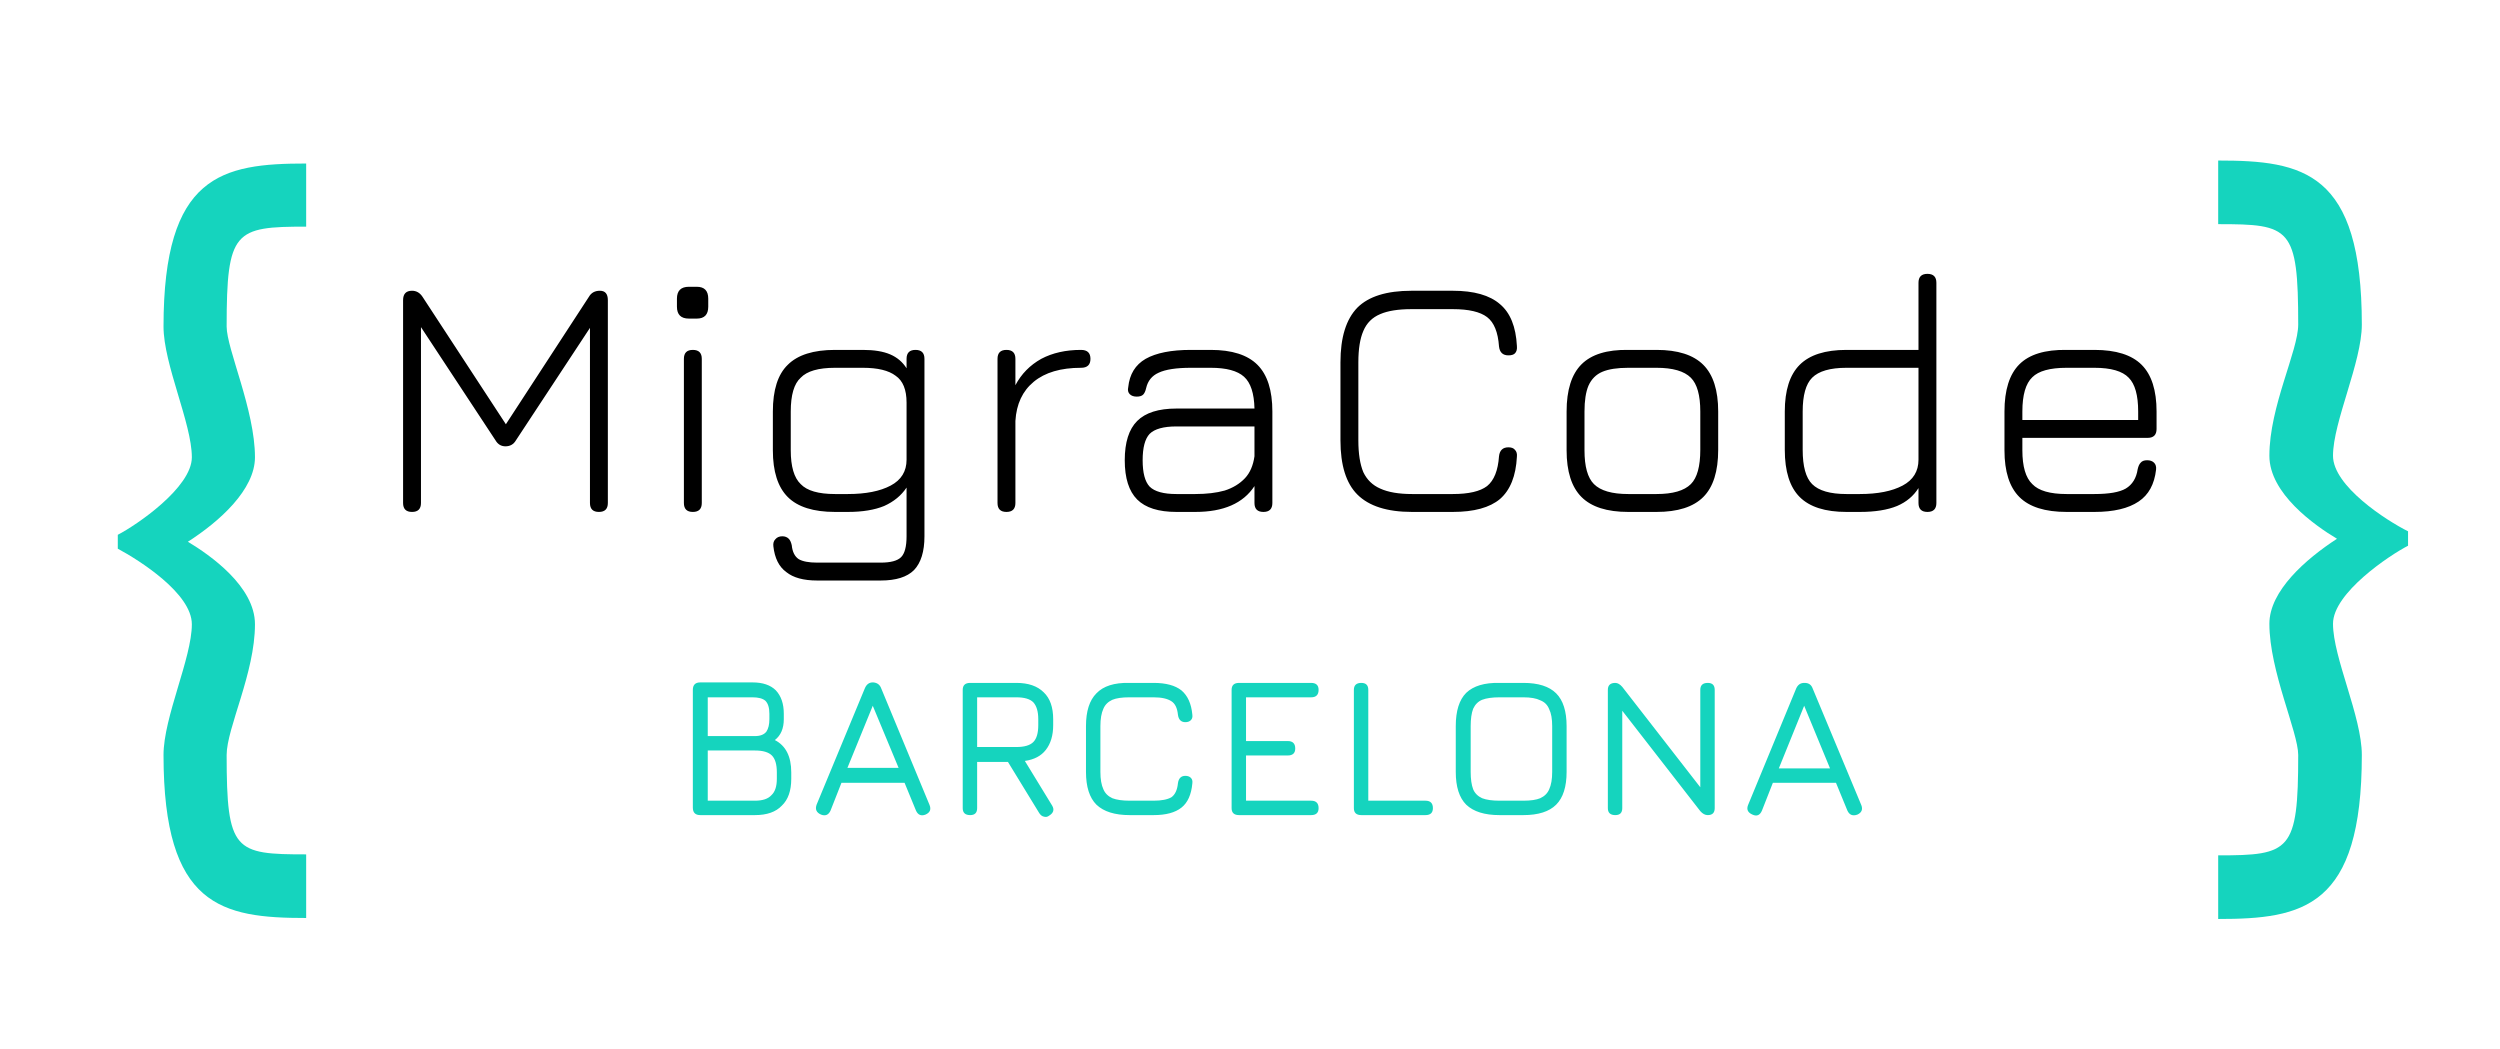
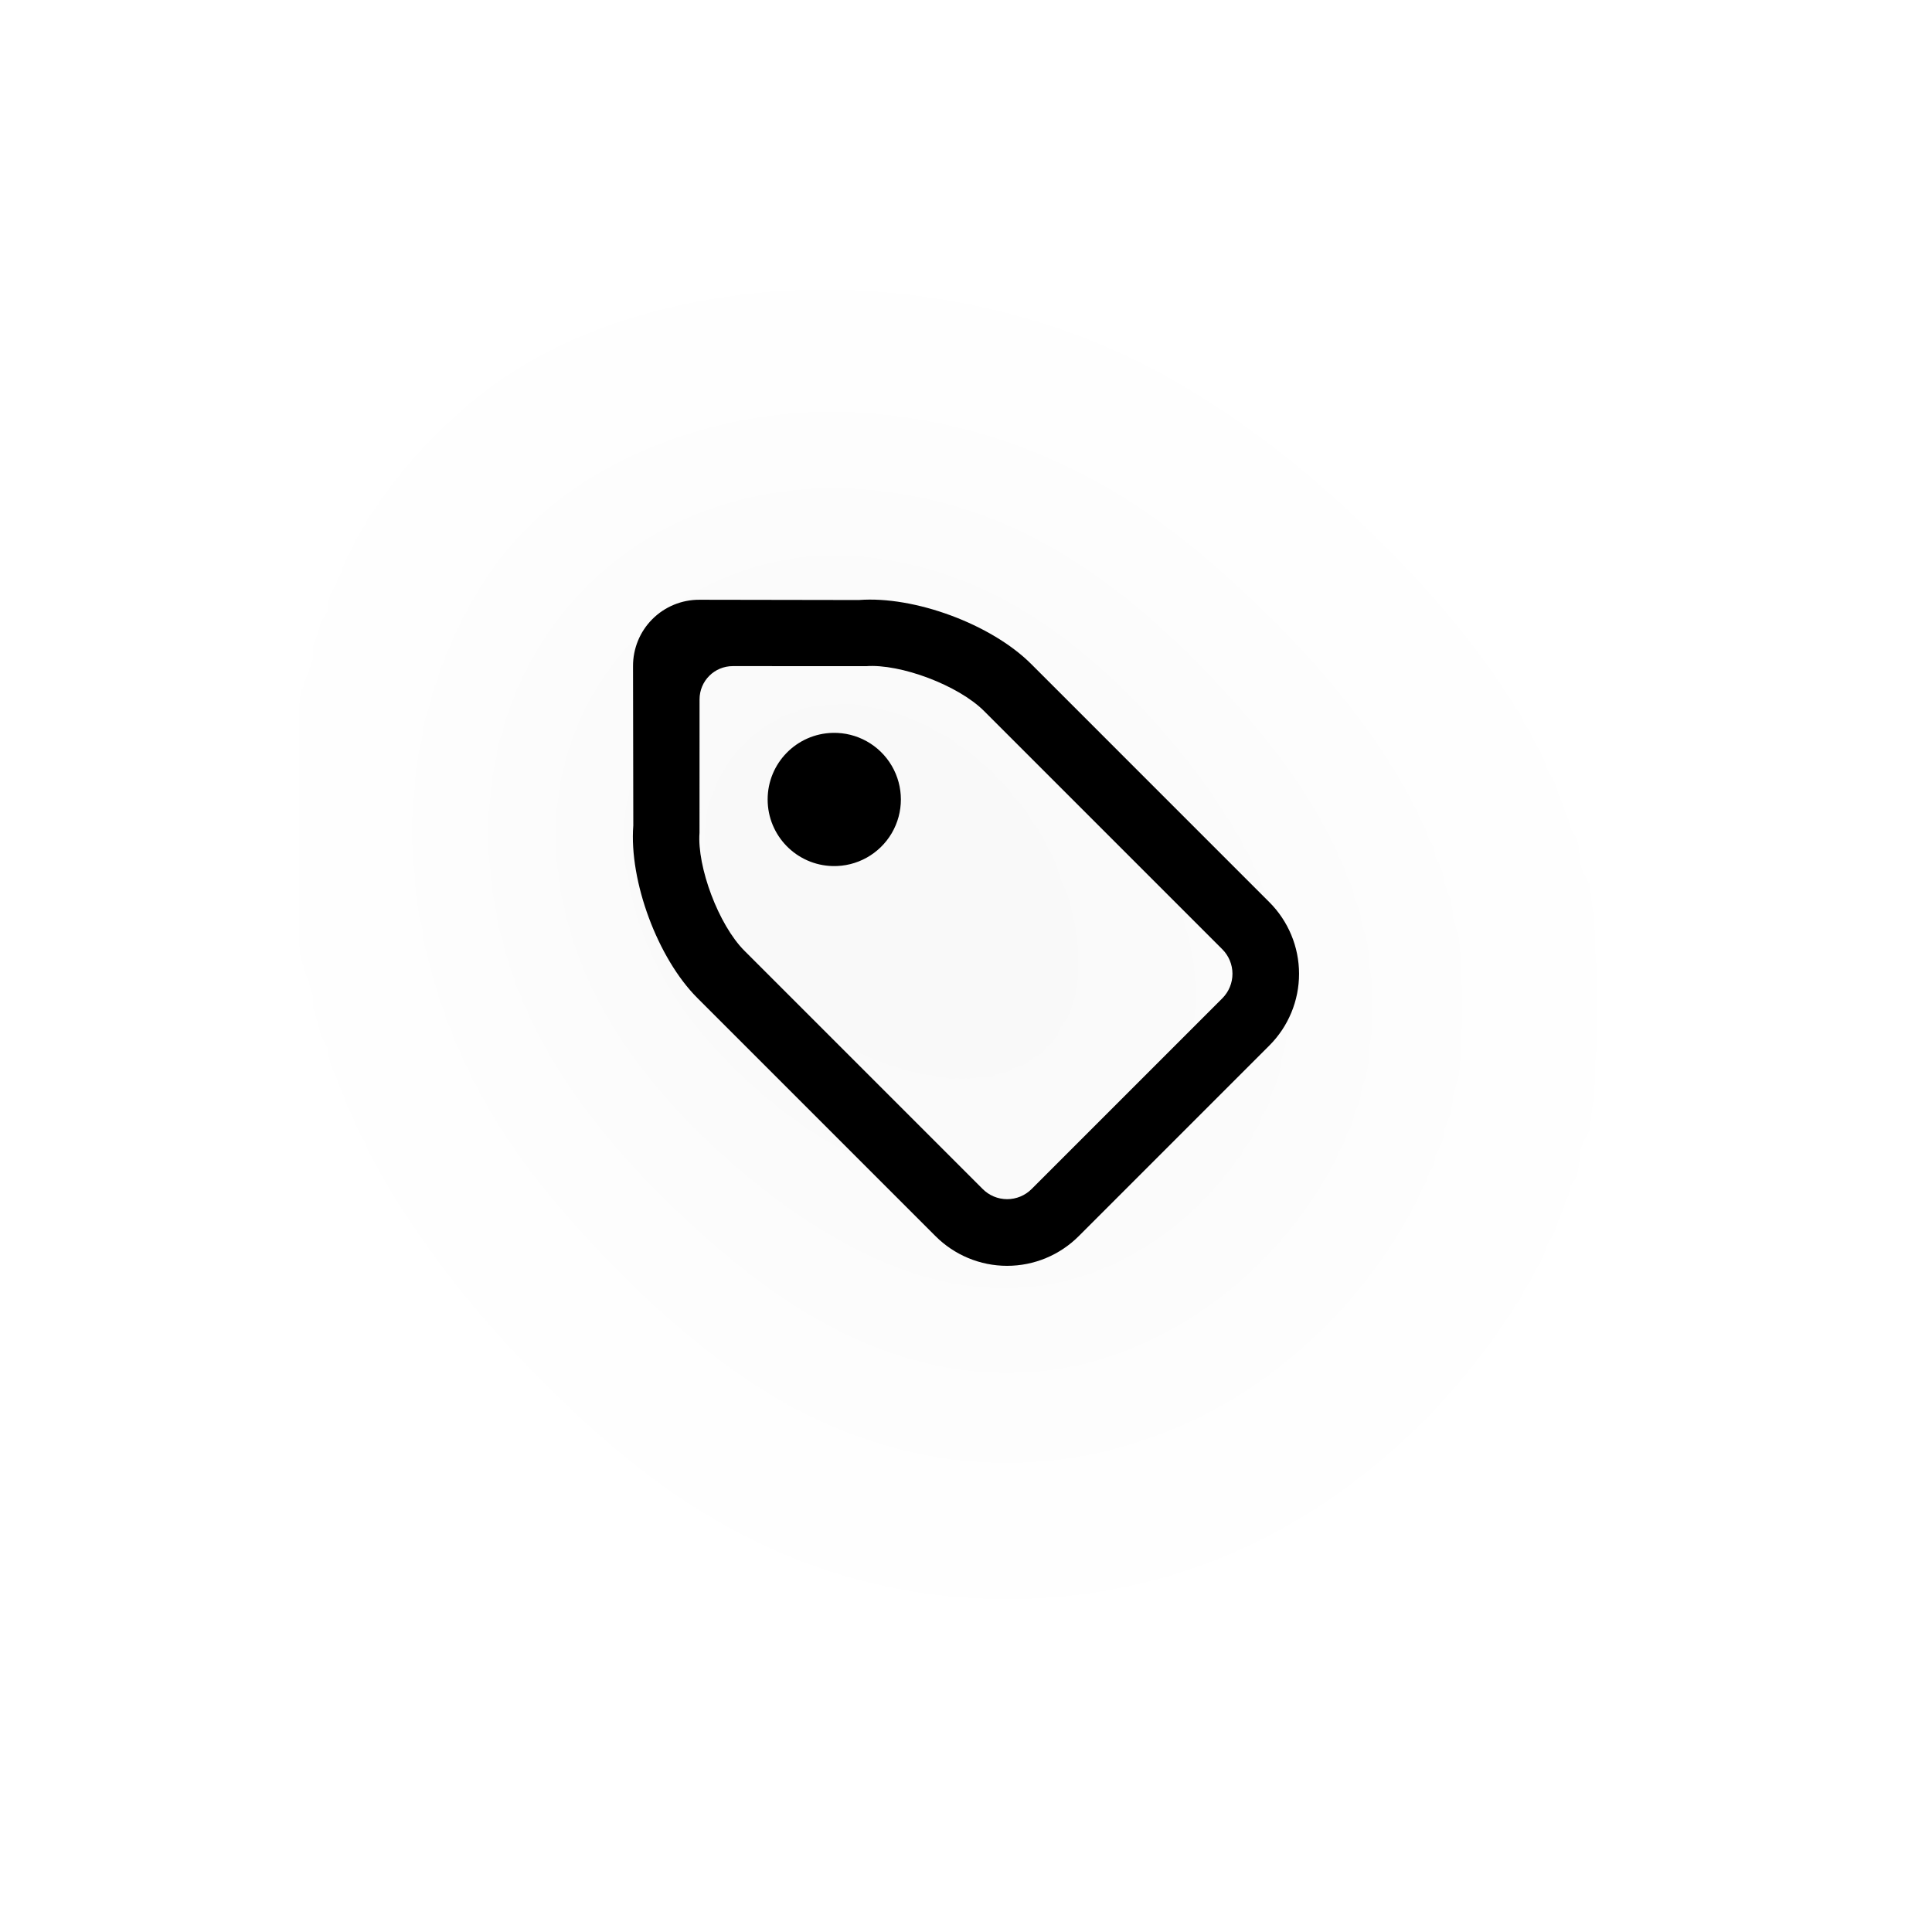
- <svg xmlns="http://www.w3.org/2000/svg" width="120px" focusable="false" title="Migra Code Barcelona" version="1.2" viewBox="0 0 503 211">
-   <style>.a{fill:#15d4be}</style>
-   <path class="a" d="m151.9 164h-11q-1.5 0-1.5-1.5v-23.7q0-1.5 1.5-1.5h10.5q3.1 0 4.7 1.6 1.6 1.7 1.6 4.7v1.1q0 2.8-1.8 4.2 3.3 1.7 3.3 6.5v1.3q0 3.6-1.9 5.4-1.8 1.9-5.4 1.9zm-9.5-13v10.1h9.5q2.3 0 3.3-1.1 1.1-1 1.1-3.3v-1.3q0-2.4-1-3.4-1-1-3.4-1zm0-10.7v7.8h9.5q1.6 0 2.3-0.9 0.6-0.9 0.6-2.5v-1.1q0-1.8-0.8-2.6-0.8-0.7-2.6-0.7zm22.8 23.6q-1.4-0.6-0.9-2l9.7-23.4q0.5-1.2 1.6-1.2h0.1q1.2 0.1 1.6 1.2l9.7 23.4q0.6 1.4-0.8 2-1.3 0.5-1.9-0.8l-2.3-5.6h-12.7l-2.2 5.6q-0.6 1.3-1.9 0.8zm10.4-21.9l-5.1 12.5h10.3zm35.5 22.1q-0.5 0.4-1.1 0.2-0.5-0.1-0.9-0.7l-6.3-10.3h-6.2v9.3q0 1.4-1.4 1.4-1.5 0-1.5-1.4v-23.8q0-1.4 1.5-1.4h9.3q3.6 0 5.5 1.9 1.9 1.8 1.9 5.4v1.2q0 3.1-1.5 5-1.4 1.8-4.2 2.2l5.5 9q0.7 1.2-0.6 2zm-14.5-23.8v10h7.9q2.4 0 3.4-1 1-1 1-3.4v-1.2q0-2.3-1-3.4-1-1-3.4-1zm35.5 23.7h-4.8q-4.5 0-6.7-2.1-2.1-2.1-2.1-6.6v-9.2q0-4.5 2.1-6.6 2.1-2.2 6.6-2.1h4.9q3.7 0 5.6 1.5 1.9 1.6 2.2 4.9 0.1 0.7-0.3 1.1-0.4 0.4-1.1 0.4-1.3 0-1.5-1.5-0.2-2-1.3-2.7-1.2-0.8-3.6-0.8h-4.9q-2.2 0-3.4 0.5-1.3 0.6-1.8 1.8-0.6 1.3-0.6 3.5v9.2q0 2.2 0.6 3.5 0.5 1.2 1.8 1.8 1.3 0.5 3.5 0.5h4.8q2.4 0 3.6-0.7 1.1-0.8 1.3-2.8 0.2-1.5 1.5-1.5 0.7 0 1.1 0.4 0.4 0.4 0.3 1.1-0.3 3.4-2.2 4.9-1.9 1.5-5.6 1.5zm31.7 0h-14.5q-1.5 0-1.5-1.4v-23.8q0-1.4 1.5-1.4h14.5q1.5 0 1.5 1.4 0 1.5-1.5 1.5h-13.1v8.8h8.4q1.5 0 1.5 1.5 0 1.4-1.5 1.4h-8.4v9.1h13.1q1.5 0 1.5 1.5 0 1.4-1.5 1.4zm23 0h-12.9q-1.5 0-1.5-1.4v-23.8q0-1.4 1.5-1.4 1.4 0 1.4 1.4v22.3h11.5q1.5 0 1.5 1.5 0 1.4-1.5 1.4zm19.7 0h-4.8q-4.5 0-6.7-2.1-2.1-2.1-2.1-6.6v-9.2q0-4.6 2.1-6.7 2.2-2.1 6.7-2h4.8q4.5 0 6.6 2.1 2.1 2.1 2.1 6.6v9.2q0 4.5-2.1 6.6-2.1 2.1-6.6 2.1zm-4.8-2.9h4.8q2.2 0 3.4-0.5 1.3-0.6 1.8-1.8 0.6-1.3 0.6-3.5v-9.2q0-2.2-0.6-3.4-0.5-1.3-1.8-1.8-1.2-0.6-3.4-0.6h-4.8q-2.2 0-3.5 0.5-1.2 0.5-1.8 1.8-0.5 1.3-0.5 3.5v9.2q0 2.2 0.5 3.5 0.5 1.2 1.8 1.8 1.3 0.5 3.5 0.5zm23.3 2.9q-1.5 0-1.5-1.4v-23.8q0-1.4 1.5-1.4 0.7 0 1.4 0.8l16.4 21.1h-0.7v-20.5q0-1.4 1.5-1.4 1.4 0 1.4 1.4v23.8q0 1.4-1.4 1.4-0.8 0-1.5-0.8l-16.4-21.1h0.7v20.5q0 1.4-1.4 1.4zm27.6-0.1q-1.4-0.6-0.9-1.9l9.7-23.5q0.5-1.1 1.6-1.1h0.1q1.2 0 1.6 1.1l9.8 23.5q0.5 1.3-0.8 1.9-1.4 0.5-2-0.8l-2.3-5.6h-12.7l-2.2 5.6q-0.6 1.4-1.9 0.8zm10.4-21.9l-5.1 12.6h10.3z" />
-   <path d="m82.9 103q-1.8 0-1.8-1.8v-40.8q0-1.9 1.8-1.9 1.3 0 2.1 1.2l17.2 26.3-0.9 0.1 17.2-26.4q0.7-1.2 2.2-1.2 1.6 0 1.6 1.9v40.8q0 1.8-1.8 1.8-1.8 0-1.8-1.8v-37.2l1.1 0.3-16 24.3q-0.7 1.2-2.1 1.2-1.3 0-2-1.2l-16-24.3 1 0.4v36.5q0 1.8-1.8 1.8zm57.3-38.9h-1.6q-2.4 0-2.4-2.4v-1.6q0-2.4 2.4-2.4h1.6q2.3 0 2.3 2.4v1.6q0 2.4-2.3 2.4zm-0.8 38.9q-1.8 0-1.8-1.8v-29q0-1.8 1.8-1.8 1.8 0 1.8 1.8v29q0 1.8-1.8 1.8zm37.8 13.8h-12.8q-4.1 0-6.2-1.7-2.2-1.6-2.6-5.2-0.1-0.9 0.4-1.4 0.5-0.6 1.4-0.6 0.8 0 1.3 0.5 0.4 0.4 0.6 1.3 0.2 2 1.4 2.8 1.2 0.7 3.7 0.7h12.8q3 0 4.1-1.1 1.1-1.1 1.1-4.2v-9.8q-1.6 2.4-4.5 3.7-2.9 1.2-7.3 1.2h-2.6q-6.5 0-9.5-3-3-3-3-9.4v-7.8q0-6.5 3-9.4 3-3 9.5-3h5.6q3.4 0 5.5 0.9 2.1 0.9 3.3 2.8v-1.9q0-1.8 1.8-1.8 1.8 0 1.8 1.8v35.7q0 4.6-2.1 6.8-2.1 2.1-6.7 2.1zm-9.2-17.4h2.6q5.4 0 8.6-1.7 3.2-1.7 3.2-5.2v-11.5q0-3.9-2.2-5.4-2.1-1.6-6.6-1.6h-5.6q-5 0-6.9 2-2 1.8-2 6.8v7.8q0 4.9 2 6.8 1.9 2 6.9 2zm34.5 3.6q-1.8 0-1.8-1.8v-29q0-1.8 1.8-1.8 1.8 0 1.8 1.8v5.3q1.8-3.4 5.2-5.3 3.4-1.8 8-1.8 1.9 0 1.9 1.8 0 1.8-1.9 1.8-6.1 0-9.5 2.8-3.4 2.8-3.7 7.9v16.5q0 1.8-1.8 1.8zm38 0h-3.8q-5.4 0-7.9-2.5-2.5-2.5-2.5-7.9 0-5.4 2.5-7.9 2.5-2.5 7.9-2.5h15.7q-0.1-4.6-2.1-6.4-2-1.8-6.7-1.8h-4q-4.4 0-6.5 1-2 0.9-2.5 3.1-0.2 0.9-0.6 1.3-0.4 0.4-1.3 0.4-0.9 0-1.4-0.5-0.5-0.5-0.3-1.4 0.4-3.9 3.5-5.7 3.2-1.8 9.1-1.8h4q6.4 0 9.4 3 3 3 3 9.4v18.4q0 1.8-1.8 1.8-1.8 0-1.8-1.8v-3.4q-3.4 5.2-11.9 5.2zm-3.8-3.6h3.8q3.4 0 5.9-0.7 2.5-0.8 4.1-2.5 1.5-1.6 1.9-4.4v-6h-15.7q-3.9 0-5.4 1.5-1.4 1.5-1.4 5.3 0 3.8 1.4 5.3 1.5 1.5 5.4 1.5zm55.6 3.6h-8.2q-7.5 0-11-3.5-3.4-3.4-3.4-10.9v-15.7q0-7.5 3.4-11 3.4-3.4 10.9-3.4h8.3q6.4 0 9.5 2.7 3.1 2.6 3.4 8.4 0.1 1-0.4 1.5-0.4 0.4-1.3 0.4-1.7 0-1.9-1.8-0.3-4.3-2.4-5.9-2.1-1.6-6.9-1.6h-8.3q-4 0-6.3 1-2.4 1-3.4 3.4-1 2.3-1 6.3v15.7q0 4 1 6.4 1.1 2.3 3.4 3.3 2.4 1.1 6.4 1.1h8.2q4.8 0 6.9-1.6 2.1-1.7 2.4-6 0.2-1.8 1.9-1.8 0.9 0 1.3 0.5 0.5 0.5 0.4 1.4-0.3 5.8-3.4 8.5-3.1 2.6-9.5 2.6zm41 0h-5.7q-6.4 0-9.4-3-3-3-3-9.4v-7.8q0-6.5 3-9.5 3-3 9.4-2.9h5.7q6.4 0 9.4 3 3 3 3 9.4v7.7q0 6.5-3 9.5-3 3-9.4 3zm-14.5-20.2v7.8q0 4.9 1.9 6.8 2 2 6.9 2h5.7q4.9 0 6.9-2 1.9-1.9 1.9-6.9v-7.7q0-4.9-1.9-6.8-2-2-6.9-2h-5.7q-3.3 0-5.2 0.8-1.9 0.8-2.8 2.8-0.8 1.9-0.8 5.2zm55.4 20.2h-2.7q-6.4 0-9.4-3-3-3-3-9.5v-7.7q0-6.4 3-9.4 3-3 9.4-3h14.5v-13.5q0-1.8 1.8-1.8 1.8 0 1.8 1.8v44.3q0 1.8-1.8 1.8-1.8 0-1.8-1.8v-3q-1.5 2.4-4.3 3.6-2.9 1.2-7.5 1.2zm-2.7-3.6h2.7q5.4 0 8.6-1.7 3.2-1.7 3.2-5.2v-18.5h-14.5q-4.9 0-6.9 2-1.9 1.9-1.9 6.8v7.7q0 5 1.9 6.9 2 2 6.9 2zm60.6-11.3h-25.2v2.5q0 4.9 2 6.8 1.9 2 6.9 2h5.6q4.4 0 6.3-1.1 2-1.2 2.4-3.9 0.2-0.9 0.6-1.3 0.4-0.5 1.3-0.5 0.9 0 1.4 0.5 0.5 0.5 0.4 1.4-0.5 4.4-3.5 6.4-3.1 2.1-8.9 2.1h-5.6q-6.5 0-9.5-3-3-3-3-9.4v-7.8q0-6.5 3-9.5 3-3 9.5-2.9h5.6q6.5 0 9.5 3 3 3 3 9.4v3.5q0 1.8-1.8 1.8zm-10.7-14.1h-5.6q-5 0-6.9 1.9-2 1.9-2 6.9v1.7h23.3v-1.7q0-4.9-1.9-6.8-1.9-2-6.9-2z" />
-   <path class="a" d="m23.7 107.6v2.8c4.3 2.3 14.9 9 14.9 15.2 0 6.8-5.7 18.7-5.7 26.3 0 30.5 11.7 32.8 28.7 32.8v-12.8c-14.4 0-16-0.6-16-20 0-5.4 5.7-16.5 5.7-26.3 0-7.6-9-13.9-13.5-16.6 6.4-4.1 13.5-10.5 13.5-17 0-9.5-5.7-21.8-5.7-26.3 0-19.3 1.6-20.1 16-20.1v-12.7c-17 0-28.7 2.3-28.7 32.8 0 7.6 5.7 19.5 5.7 26.3 0 6.1-11.2 13.7-14.9 15.6z" />
-   <path class="a" d="m484.5 109.8v-2.9c-4.4-2.2-15.1-9.1-15.1-15.2 0-6.8 5.8-18.8 5.8-26.4 0-30.8-11.8-33-28.9-33v12.8c14.5 0 16.1 0.6 16.1 20.2 0 5.3-5.8 16.5-5.8 26.4 0 7.6 9.1 14 13.6 16.7-6.3 4.1-13.6 10.5-13.6 17.1 0 9.5 5.8 21.8 5.8 26.4 0 19.4-1.6 20.2-16.1 20.2v12.8c17.1 0 28.9-2.3 28.9-33 0-7.7-5.8-19.6-5.8-26.4 0-6.2 11.4-13.8 15.1-15.7z" />
+ <svg xmlns="http://www.w3.org/2000/svg" viewBox="0 0 58 58">
+   <defs>
+     <filter id="a" width="200%" height="200%" x="-50%" y="-50%" filterUnits="objectBoundingBox">
+       <feOffset dy="1" in="SourceAlpha" result="shadowOffsetOuter1" />
+       <feGaussianBlur in="shadowOffsetOuter1" result="shadowBlurOuter1" stdDeviation="10" />
+       <feColorMatrix in="shadowBlurOuter1" result="shadowMatrixOuter1" values="0 0 0 0 0 0 0 0 0 0 0 0 0 0 0 0 0 0 0.1 0" />
+       <feMerge>
+         <feMergeNode in="shadowMatrixOuter1" />
+         <feMergeNode in="SourceGraphic" />
+       </feMerge>
+     </filter>
+   </defs>
+   <path fill-rule="evenodd" d="M19.004 19.999a1.984 1.984 0 0 1 1.994-1.994l4.783.008c1.669-.128 3.979.724 5.177 1.922l7.146 7.146a3.042 3.042 0 0 1 .004 4.305l-5.723 5.723a3.038 3.038 0 0 1-4.305-.004l-7.146-7.146c-1.19-1.19-2.051-3.508-1.922-5.176l-.008-4.782zm3.345 8.544 7.146 7.146a1.037 1.037 0 0 0 1.477.004l5.723-5.723a1.042 1.042 0 0 0-.004-1.476l-7.146-7.146c-.783-.783-2.519-1.426-3.545-1.349l-3.999-.002c-.552 0-1 .443-1 1L21 25c-.077 1.02.571 2.766 1.349 3.543zM25 26a2 2 0 1 0 .001-3.999A2 2 0 0 0 25 26z" filter="url(#a)" />
</svg>
